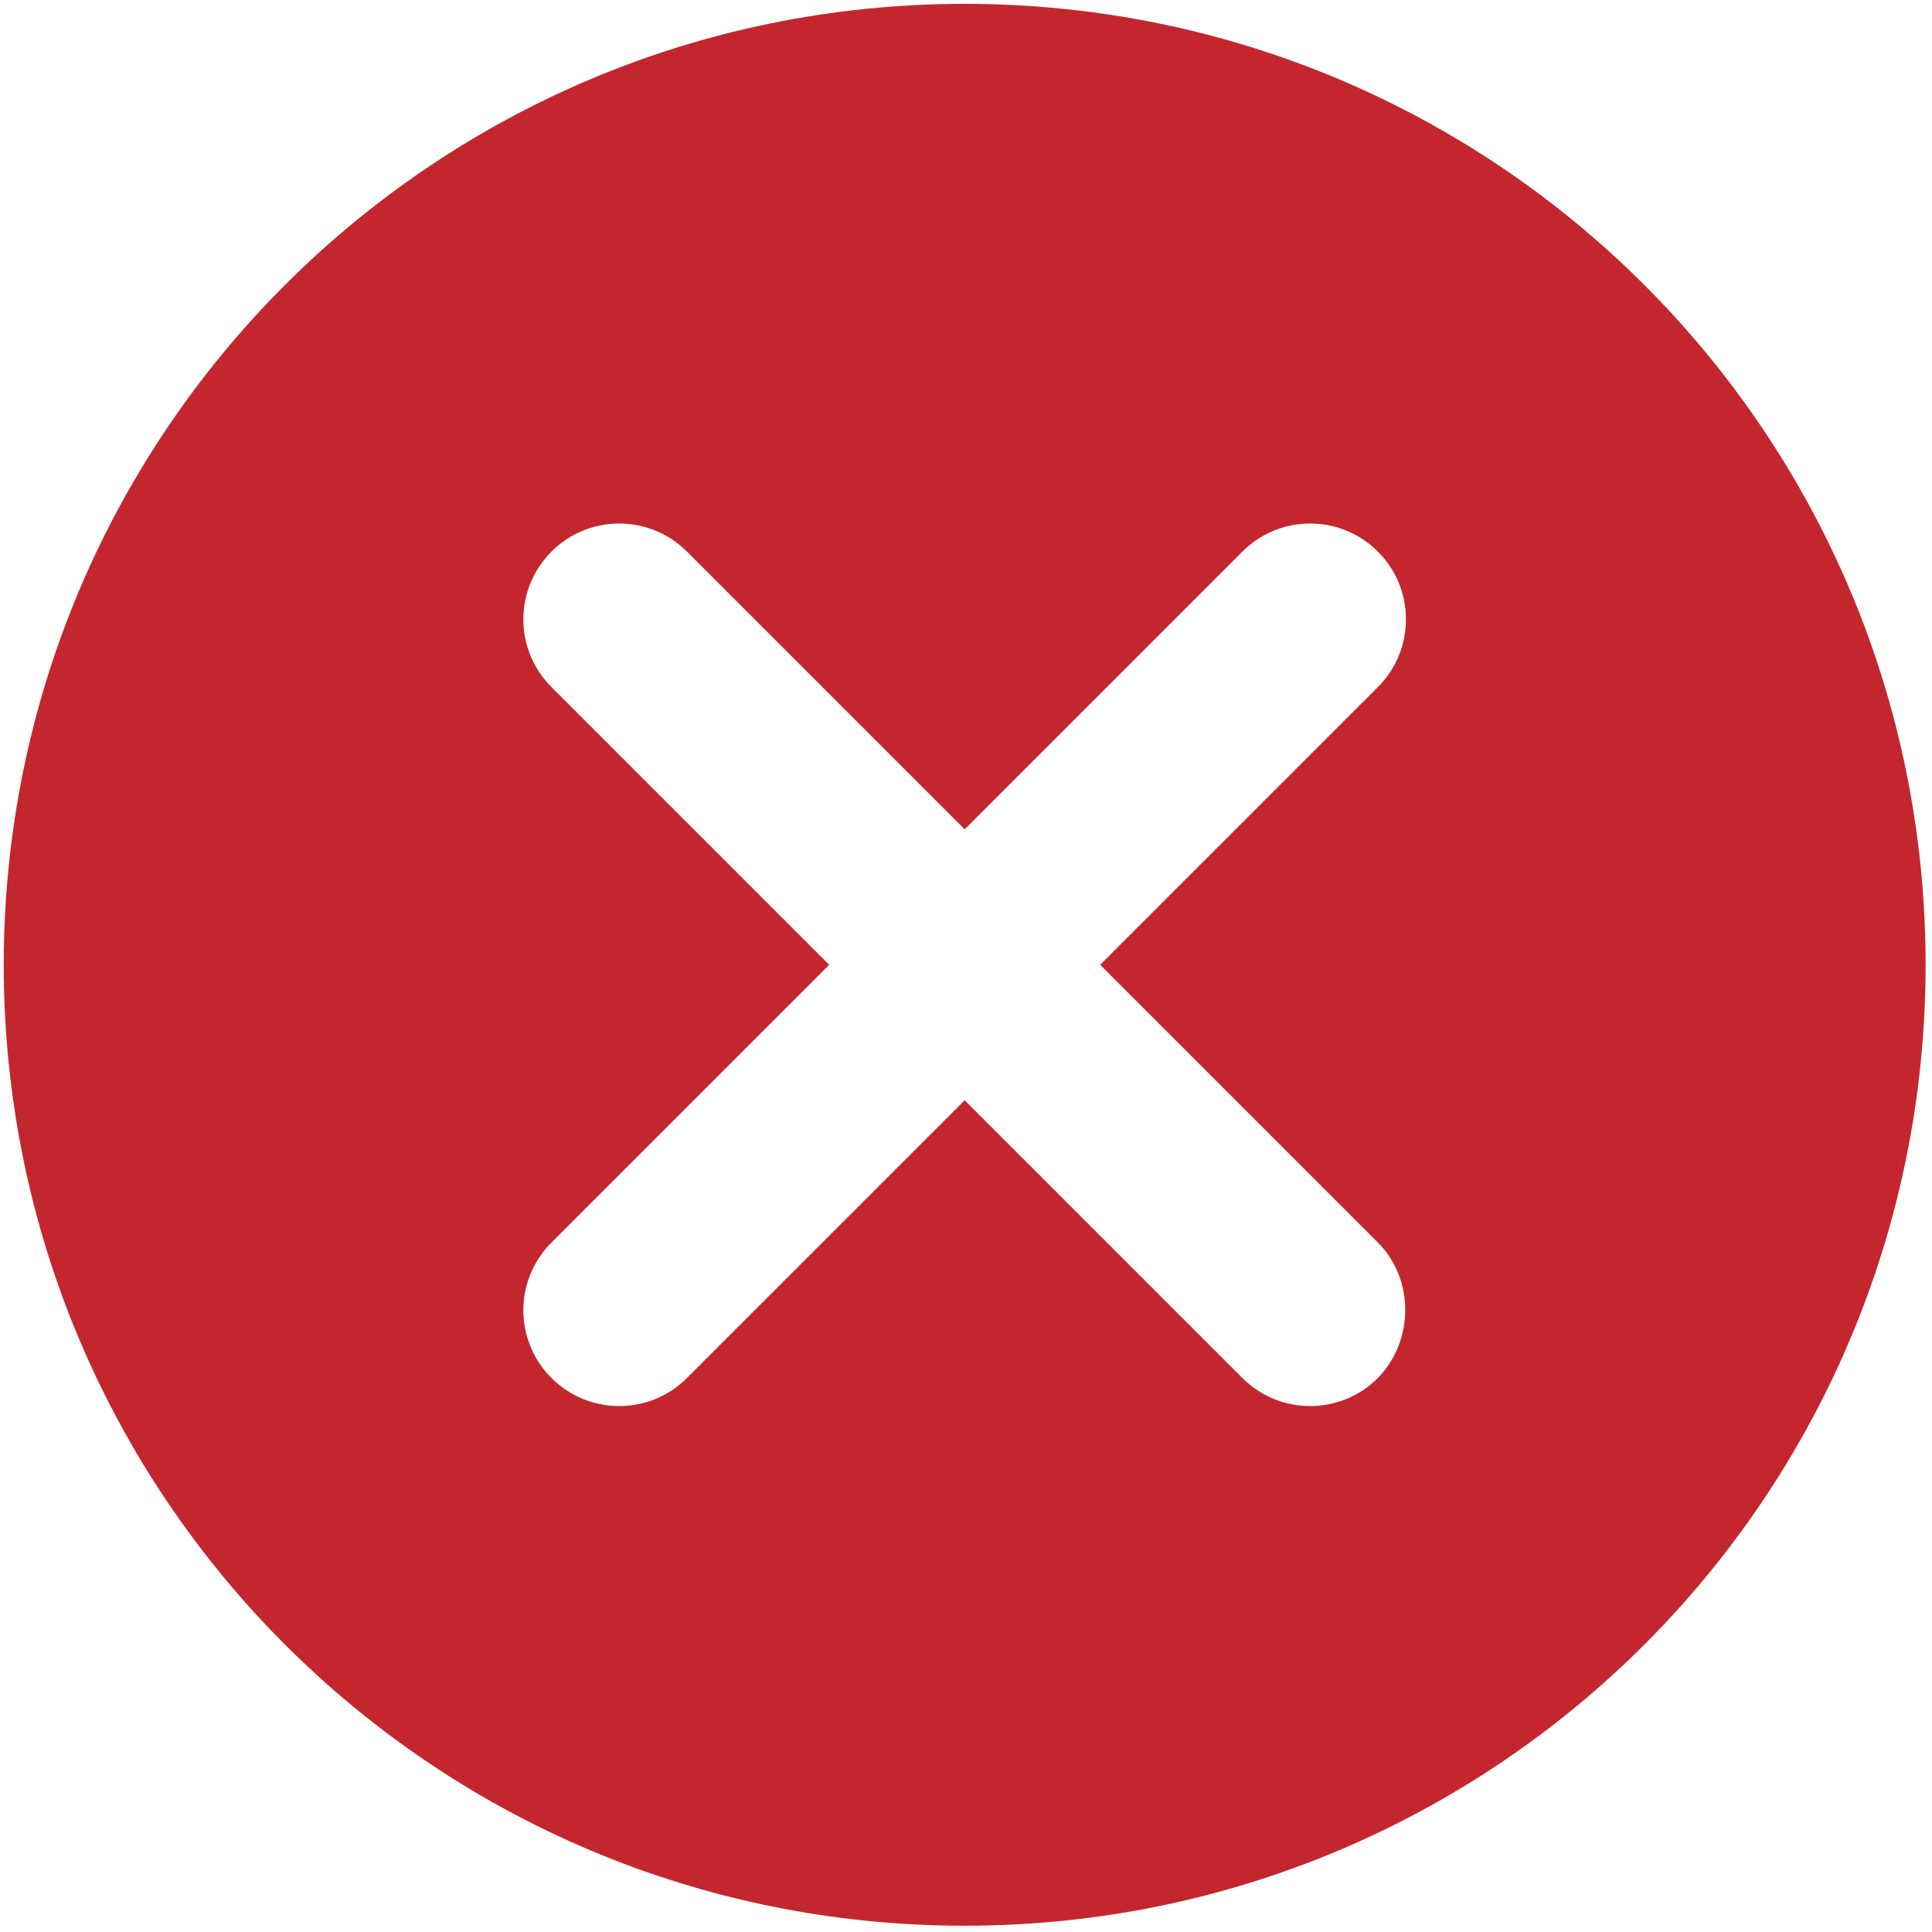
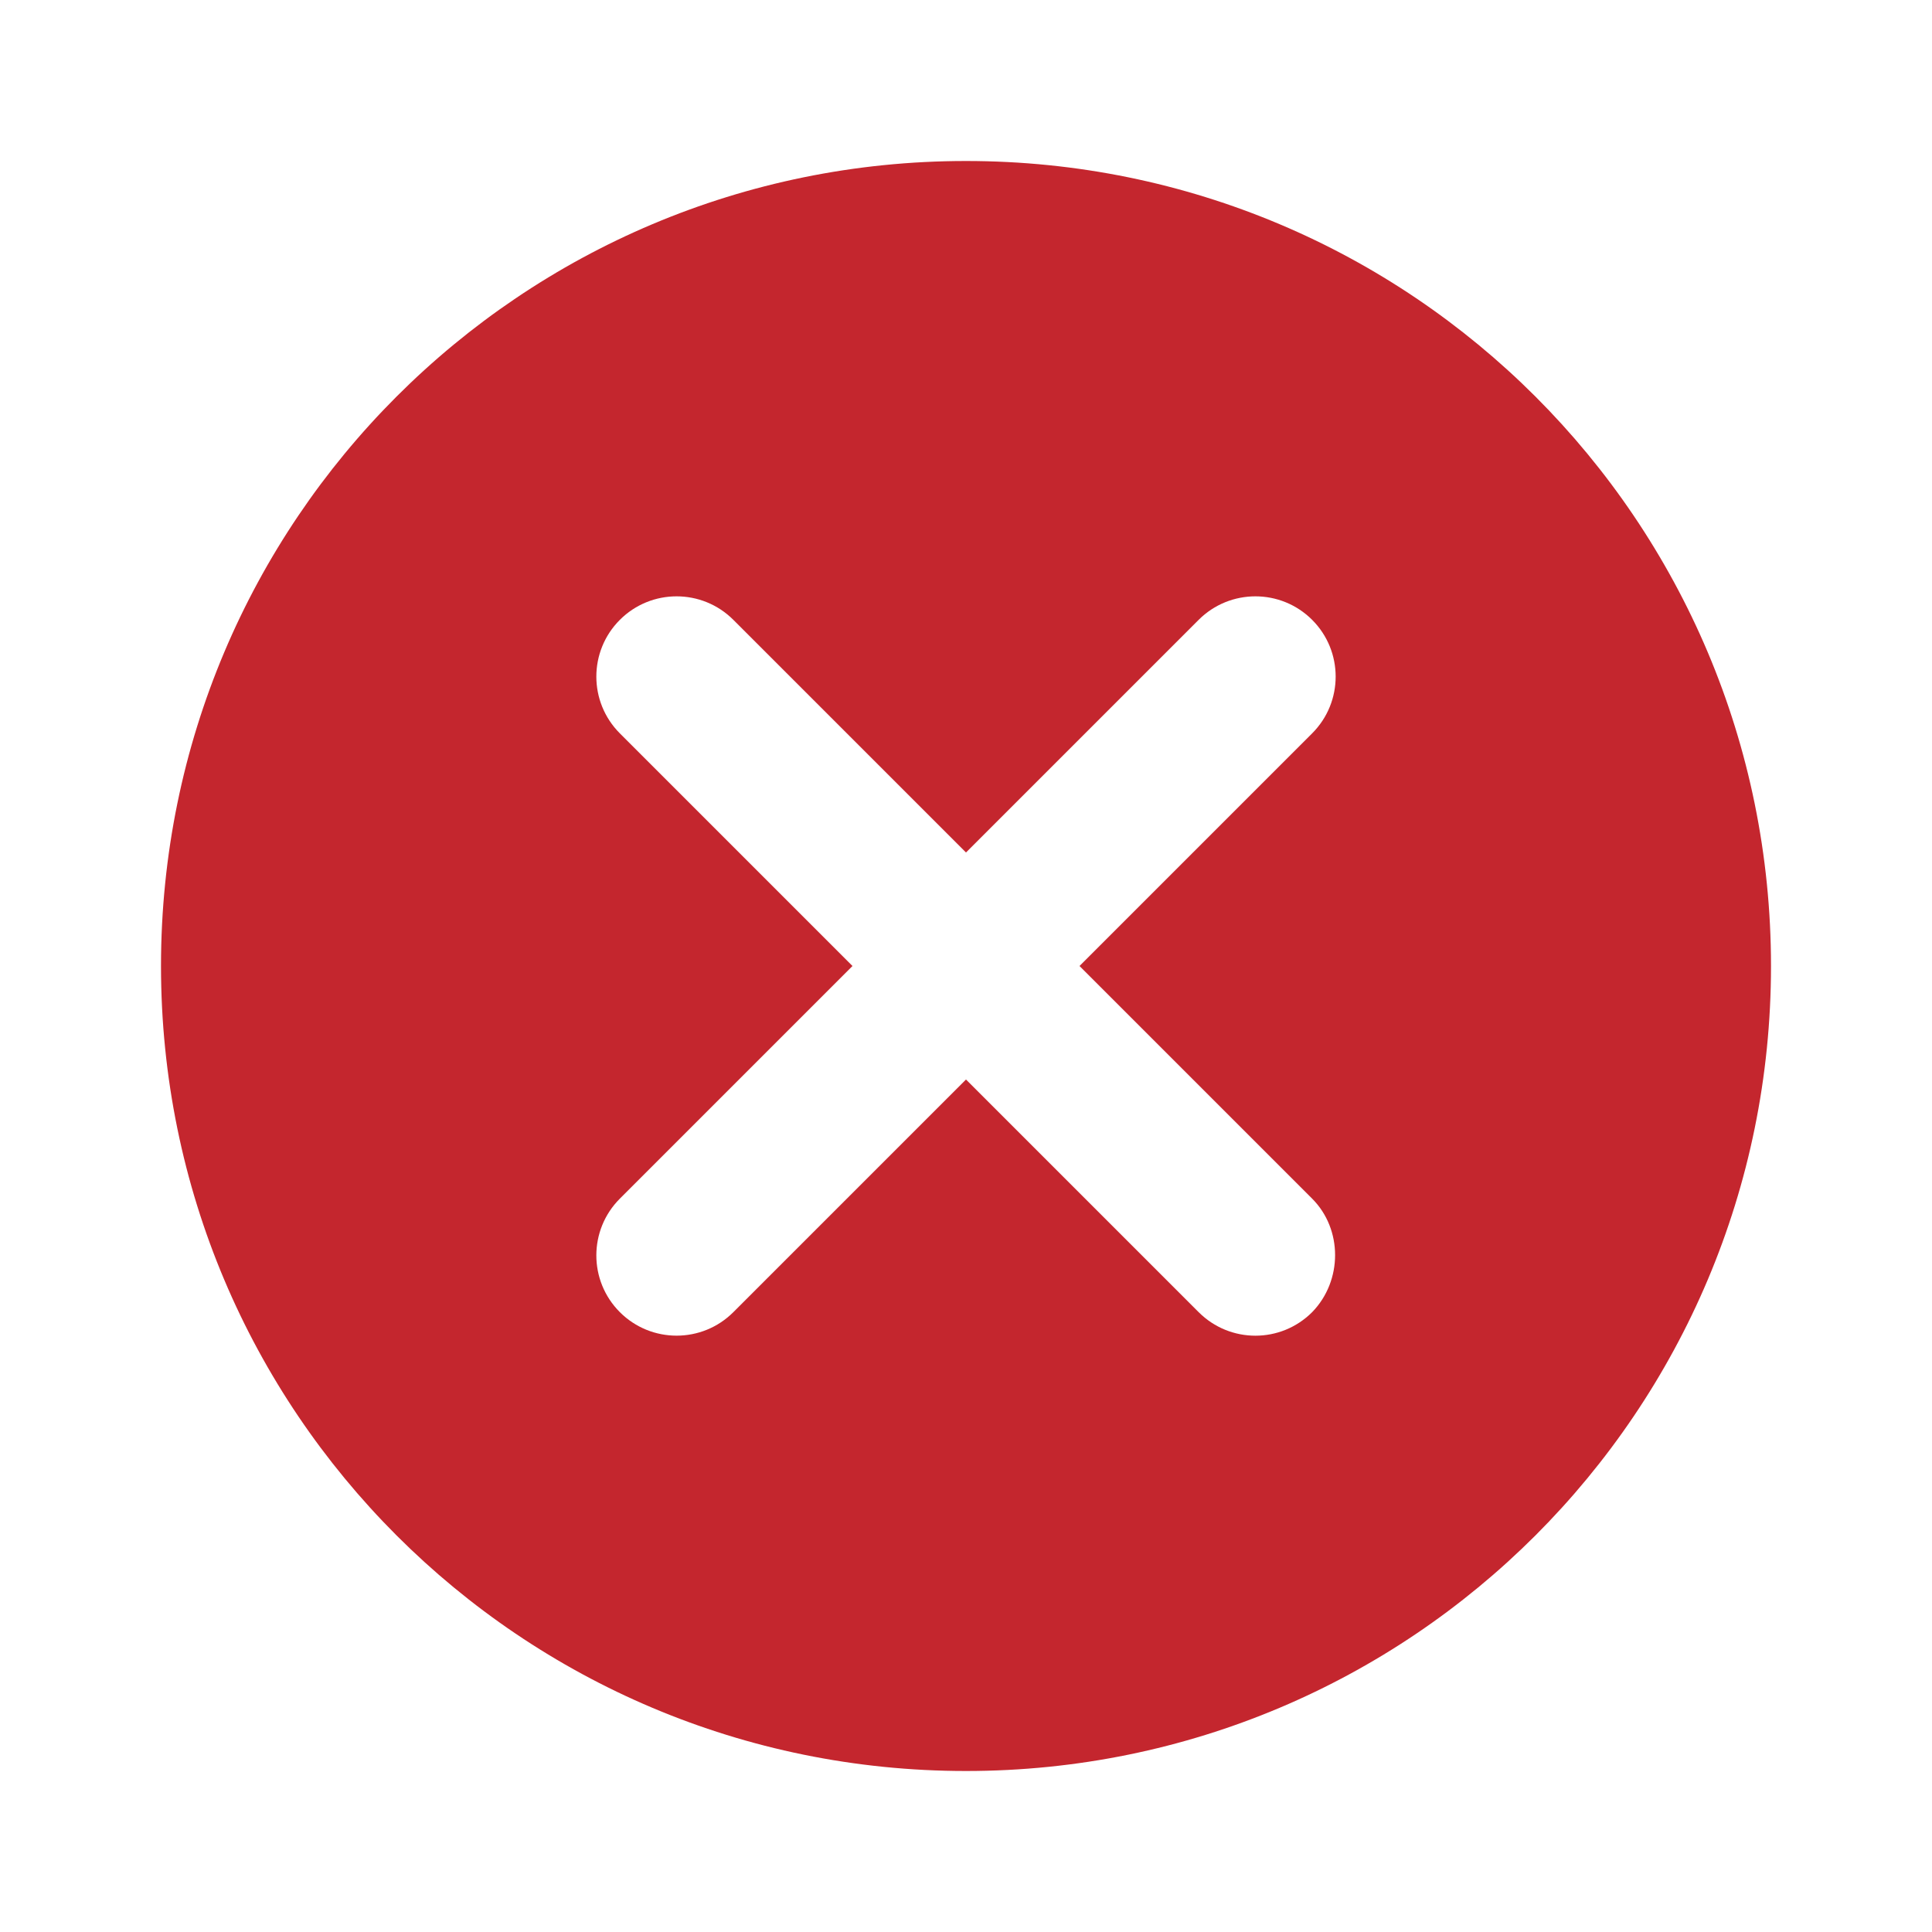
- <svg xmlns="http://www.w3.org/2000/svg" width="16" height="16">
-   <path d="m0.031,7.99c0,-4.401 3.557,-7.958 7.958,-7.958c4.401,0 7.958,3.557 7.958,7.958c0,4.401 -3.557,7.958 -7.958,7.958c-4.401,0 -7.958,-3.557 -7.958,-7.958zm10.258,3.422c0.31,0.31 0.812,0.31 1.122,0c0.302,-0.31 0.302,-0.82 0,-1.122l-2.3,-2.3l2.3,-2.3c0.31,-0.31 0.31,-0.812 0,-1.122c-0.31,-0.31 -0.812,-0.31 -1.122,0l-2.3,2.3l-2.3,-2.3c-0.31,-0.31 -0.812,-0.31 -1.122,0c-0.149,0.149 -0.233,0.351 -0.233,0.561c0,0.211 0.084,0.412 0.233,0.561l2.3,2.3l-2.3,2.3c-0.149,0.149 -0.233,0.351 -0.233,0.561c0,0.21 0.084,0.412 0.233,0.561c0.31,0.31 0.812,0.31 1.122,0l2.3,-2.3l2.3,2.3z" fill="#c4262e" />
+ <svg xmlns="http://www.w3.org/2000/svg" width="24" height="24" viewBox="0 0 24 24">
+   <path fill="#c4262e" d="M2 12C2 6.47 6.47 2 12 2s10 4.47 10 10-4.47 10-10 10S2 17.53 2 12zm12.89 4.3c.39.39 1.02.39 1.41 0 .38-.39.38-1.03 0-1.41L13.41 12l2.89-2.89a.996.996 0 1 0-1.41-1.41L12 10.59 9.11 7.7A.996.996 0 1 0 7.7 9.11L10.59 12 7.7 14.89a.996.996 0 1 0 1.41 1.41L12 13.41l2.89 2.89z" />
</svg>
